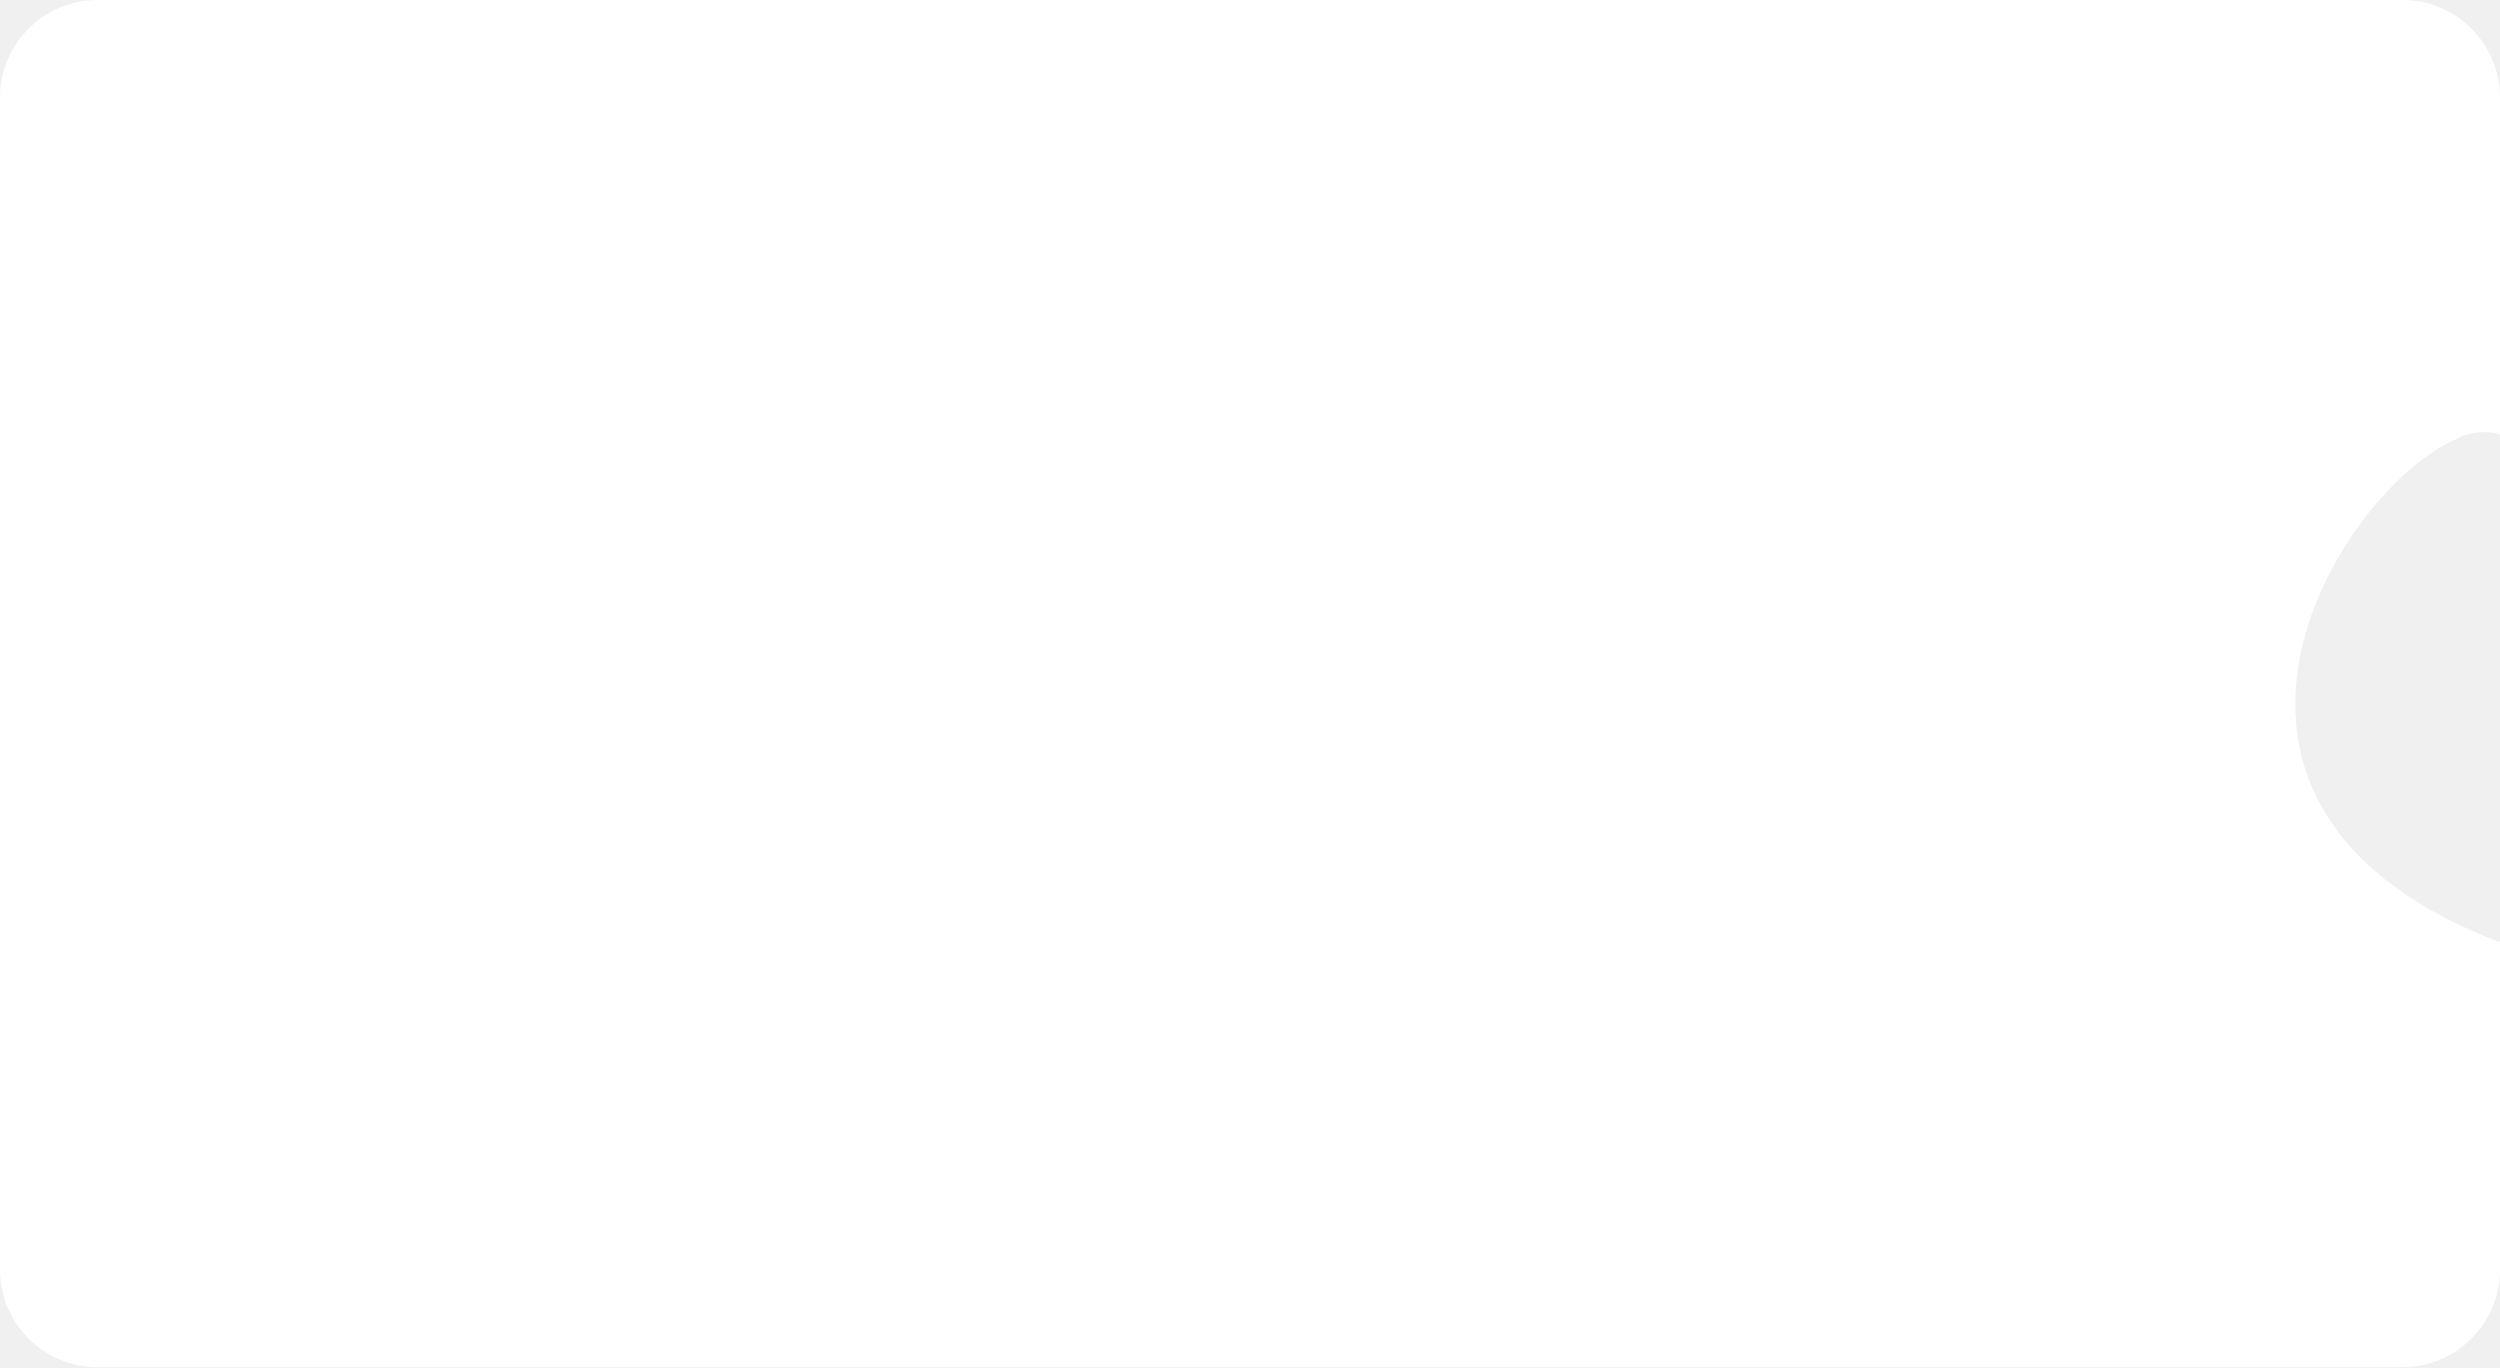
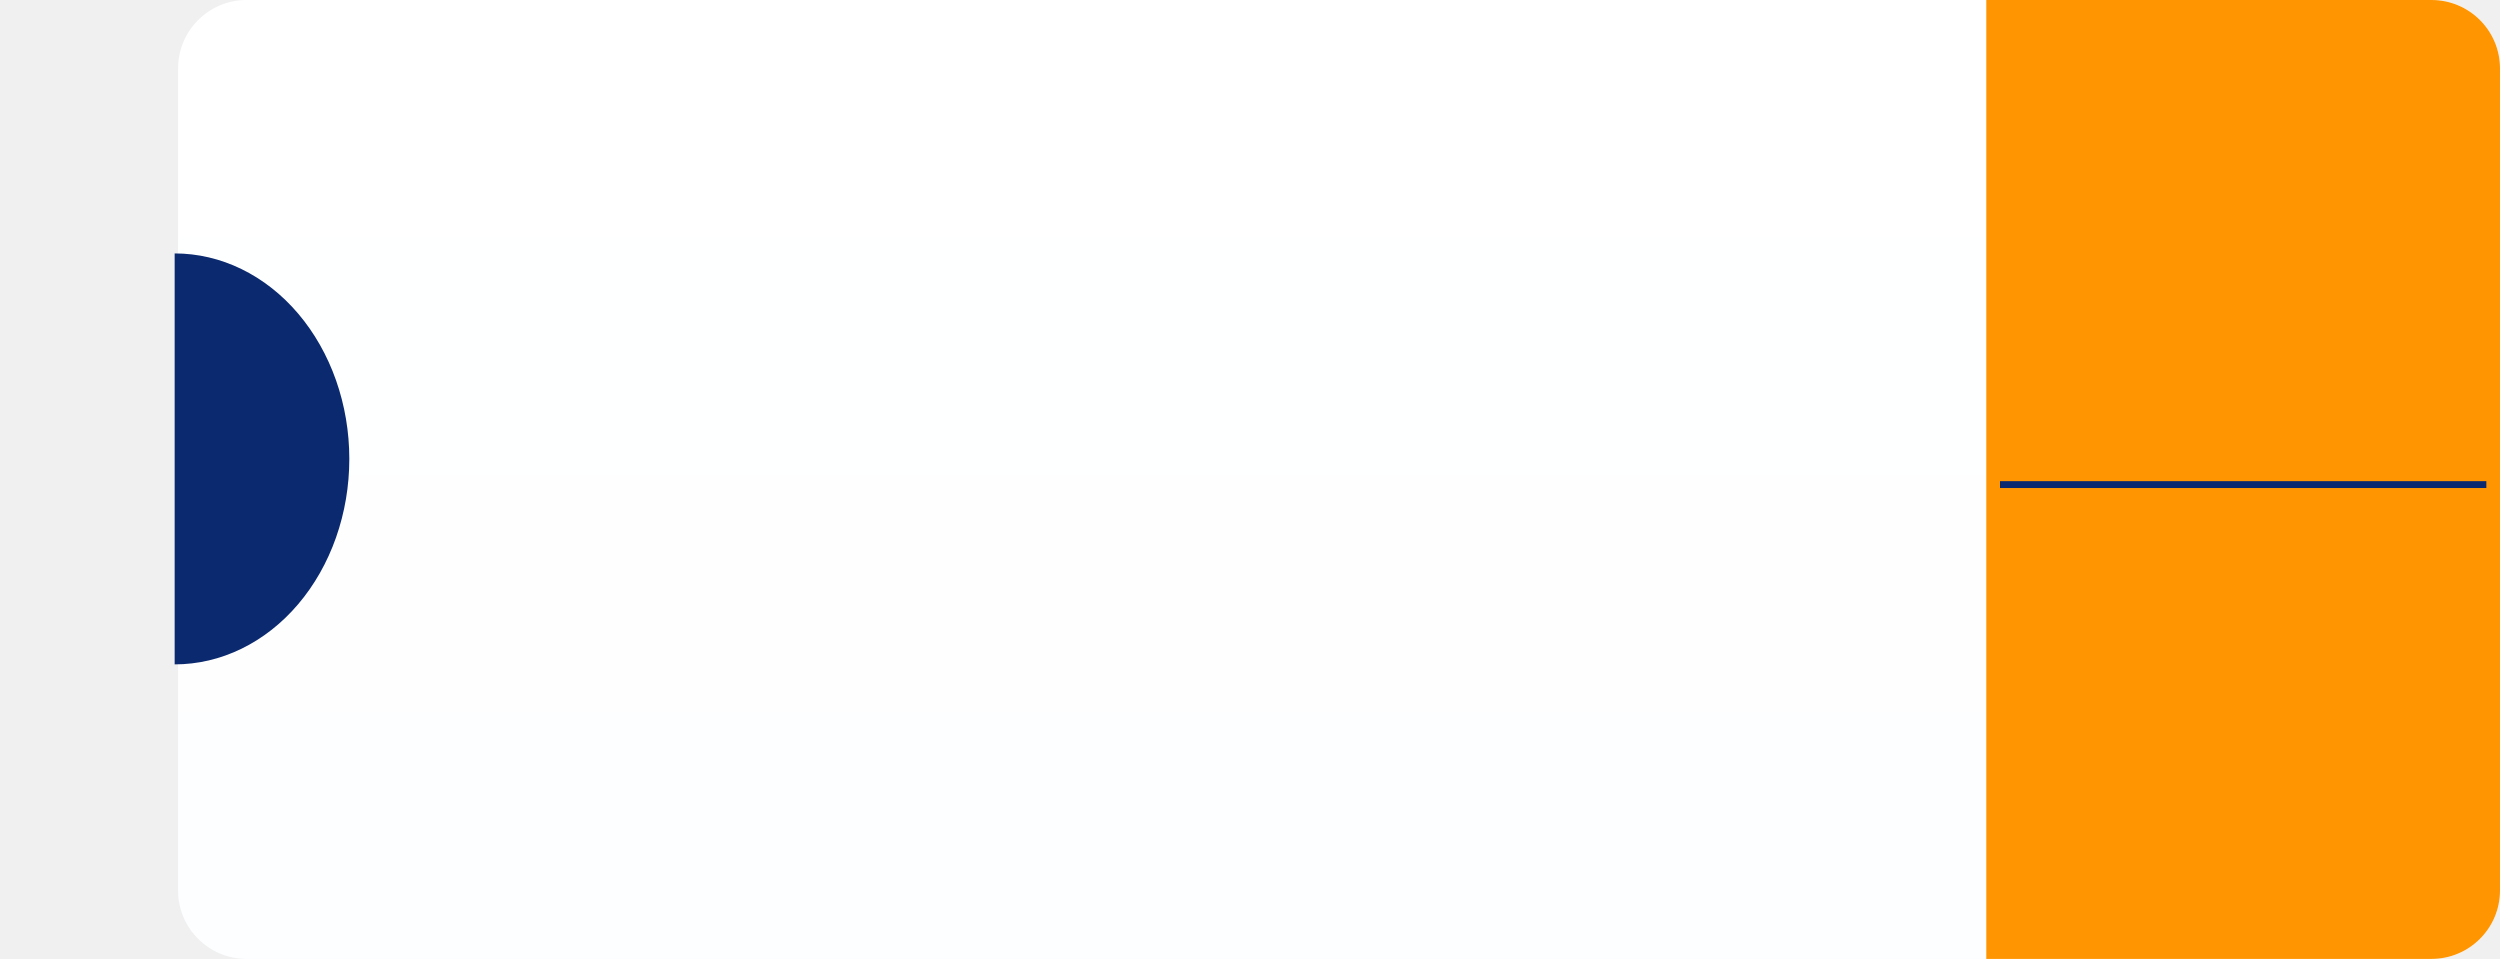
- <svg xmlns="http://www.w3.org/2000/svg" width="256" height="140" viewBox="0 0 256 140" fill="none">
-   <path d="M0 10C0 4.477 4.477 0 10 0H246C251.523 0 256 4.477 256 10V44.5L255.806 44.425L255.554 44.349L255.5 44.335C254.198 44.117 252.861 44.305 251.67 44.874L250.631 45.371L249.421 46.079L248.296 46.854L247.475 47.487L246.693 48.143L245.958 48.806L245.238 49.5L244.42 50.345L243.615 51.236L242.845 52.149L242.099 53.093L241.428 54L240.791 54.917L240.18 55.853L239.582 56.833L239.085 57.701L238.61 58.587L238.14 59.525L237.686 60.5L237.318 61.356L236.974 62.221L236.653 63.099L236.353 64L235.983 65.277C235.952 65.384 235.923 65.491 235.896 65.599C235.826 65.878 235.682 66.464 235.595 66.882C235.495 67.364 235.377 68.067 235.334 68.331C235.322 68.402 235.312 68.471 235.302 68.542C235.267 68.807 235.174 69.511 235.131 70C235.111 70.229 235.089 70.559 235.081 70.688C235.078 70.725 235.076 70.761 235.075 70.798C235.068 70.929 235.052 71.266 235.046 71.5C235.038 71.794 235.036 71.959 235.038 72.254C235.039 72.422 235.044 72.646 235.049 72.804C235.052 72.935 235.059 73.065 235.068 73.196L235.161 74.5L235.252 75.241L235.372 76L235.656 77.35L236.032 78.691L236.512 80.042L236.783 80.698L237.077 81.345L237.561 82.302L238.092 83.234L239.216 84.921L239.831 85.724L240.155 86.112L240.479 86.5L240.944 87.021L241.456 87.563L242.5 88.58L244.152 90L246.5 91.714L248.138 92.749L249 93.25L249.799 93.691L251.297 94.462L252.833 95.186L254.409 95.868L256 96.5V130C256 135.523 251.523 140 246 140H10C4.477 140 0 135.523 0 130V10Z" fill="white" />
+ <svg xmlns="http://www.w3.org/2000/svg" width="365" height="140" viewBox="0 0 365 140" fill="none">
+   <rect x="26" width="339" height="140" rx="10" fill="url(#paint0_linear_574_4305)" />
+   <path d="M290 0H355C360.523 0 365 4.477 365 10V130C365 135.523 360.523 140 355 140H290V0Z" fill="#FF9500" />
+   <path d="M25.5 37C28.849 37 32.165 37.776 35.258 39.284C38.352 40.791 41.163 43.001 43.531 45.787C45.899 48.573 47.777 51.88 49.059 55.52C50.34 59.159 51 63.06 51 67C51 70.94 50.34 74.841 49.059 78.481C47.777 82.12 45.899 85.427 43.531 88.213C41.163 90.999 38.352 93.209 35.258 94.716C32.165 96.224 28.849 97 25.5 97L25.5 67L25.5 37Z" fill="#0B296F" />
+   <line x1="292" y1="70.75" x2="363.005" y2="70.75" stroke="#0B296F" />
+   <defs>
+     <linearGradient id="paint0_linear_574_4305" x1="195.5" y1="0" x2="195.5" y2="140" gradientUnits="userSpaceOnUse">
+       <stop stop-color="white" />
+       <stop offset="0.99" stop-color="#FDFEFF" />
+     </linearGradient>
+   </defs>
</svg>
